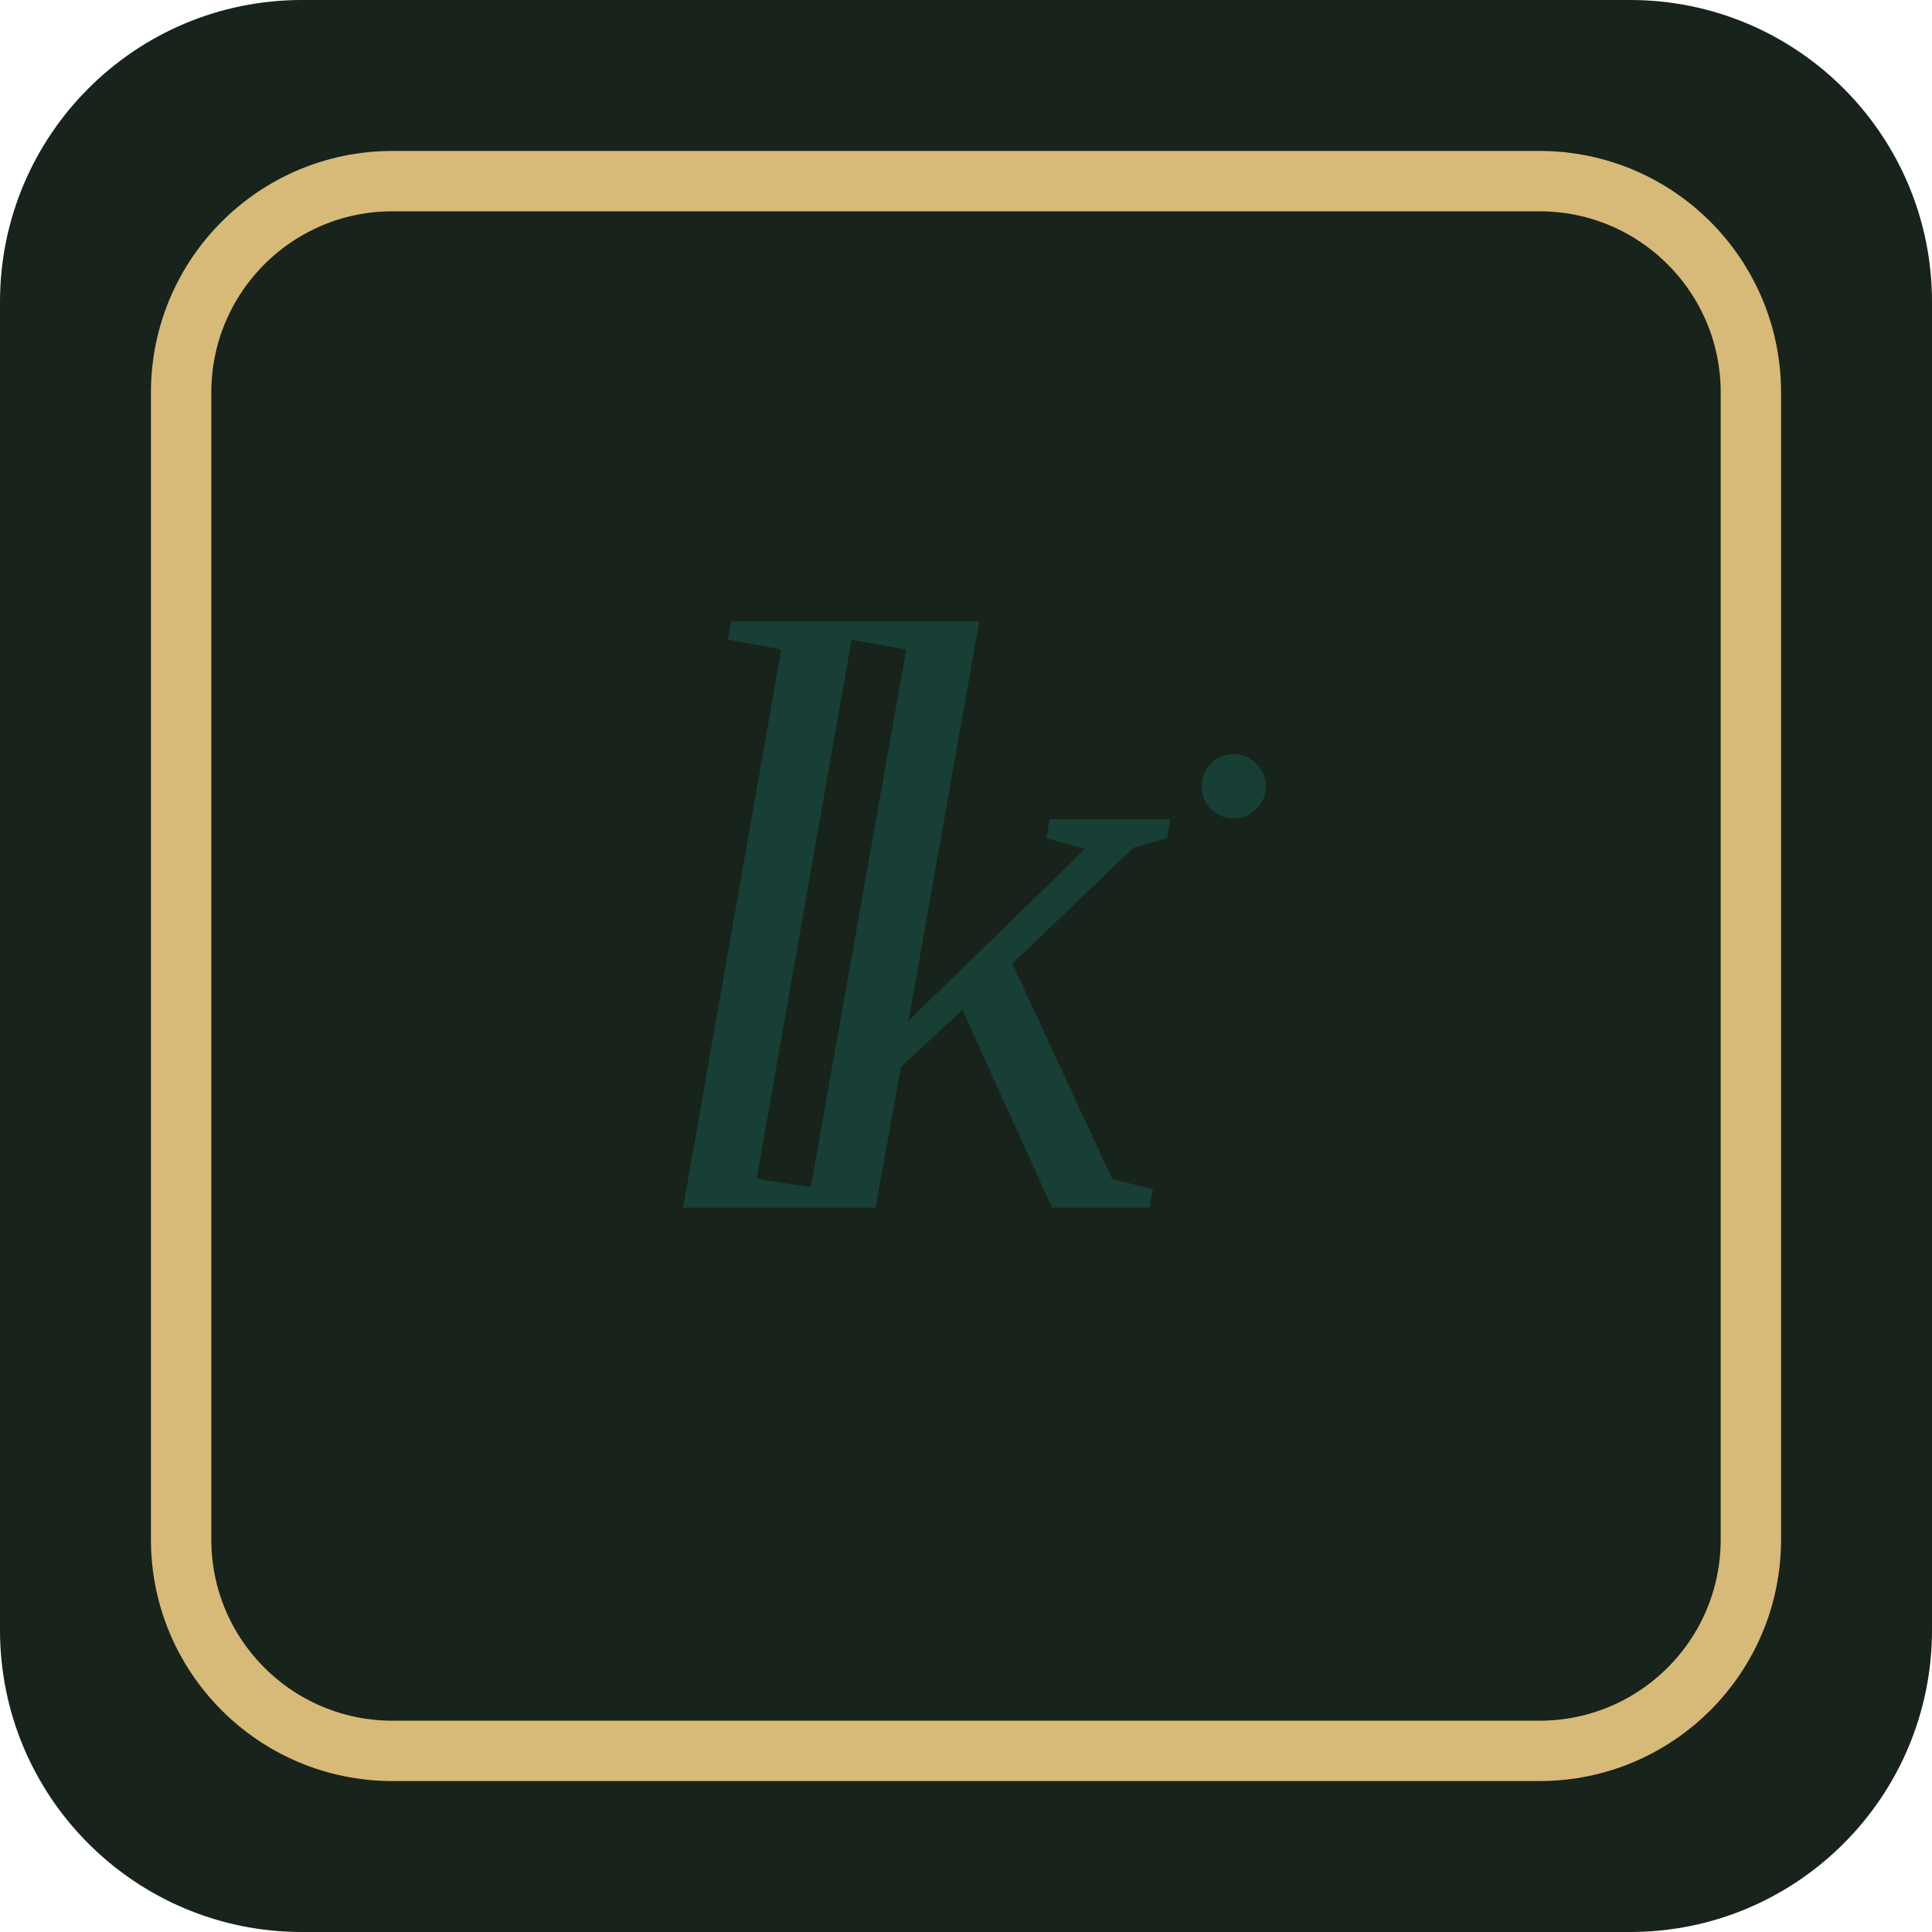
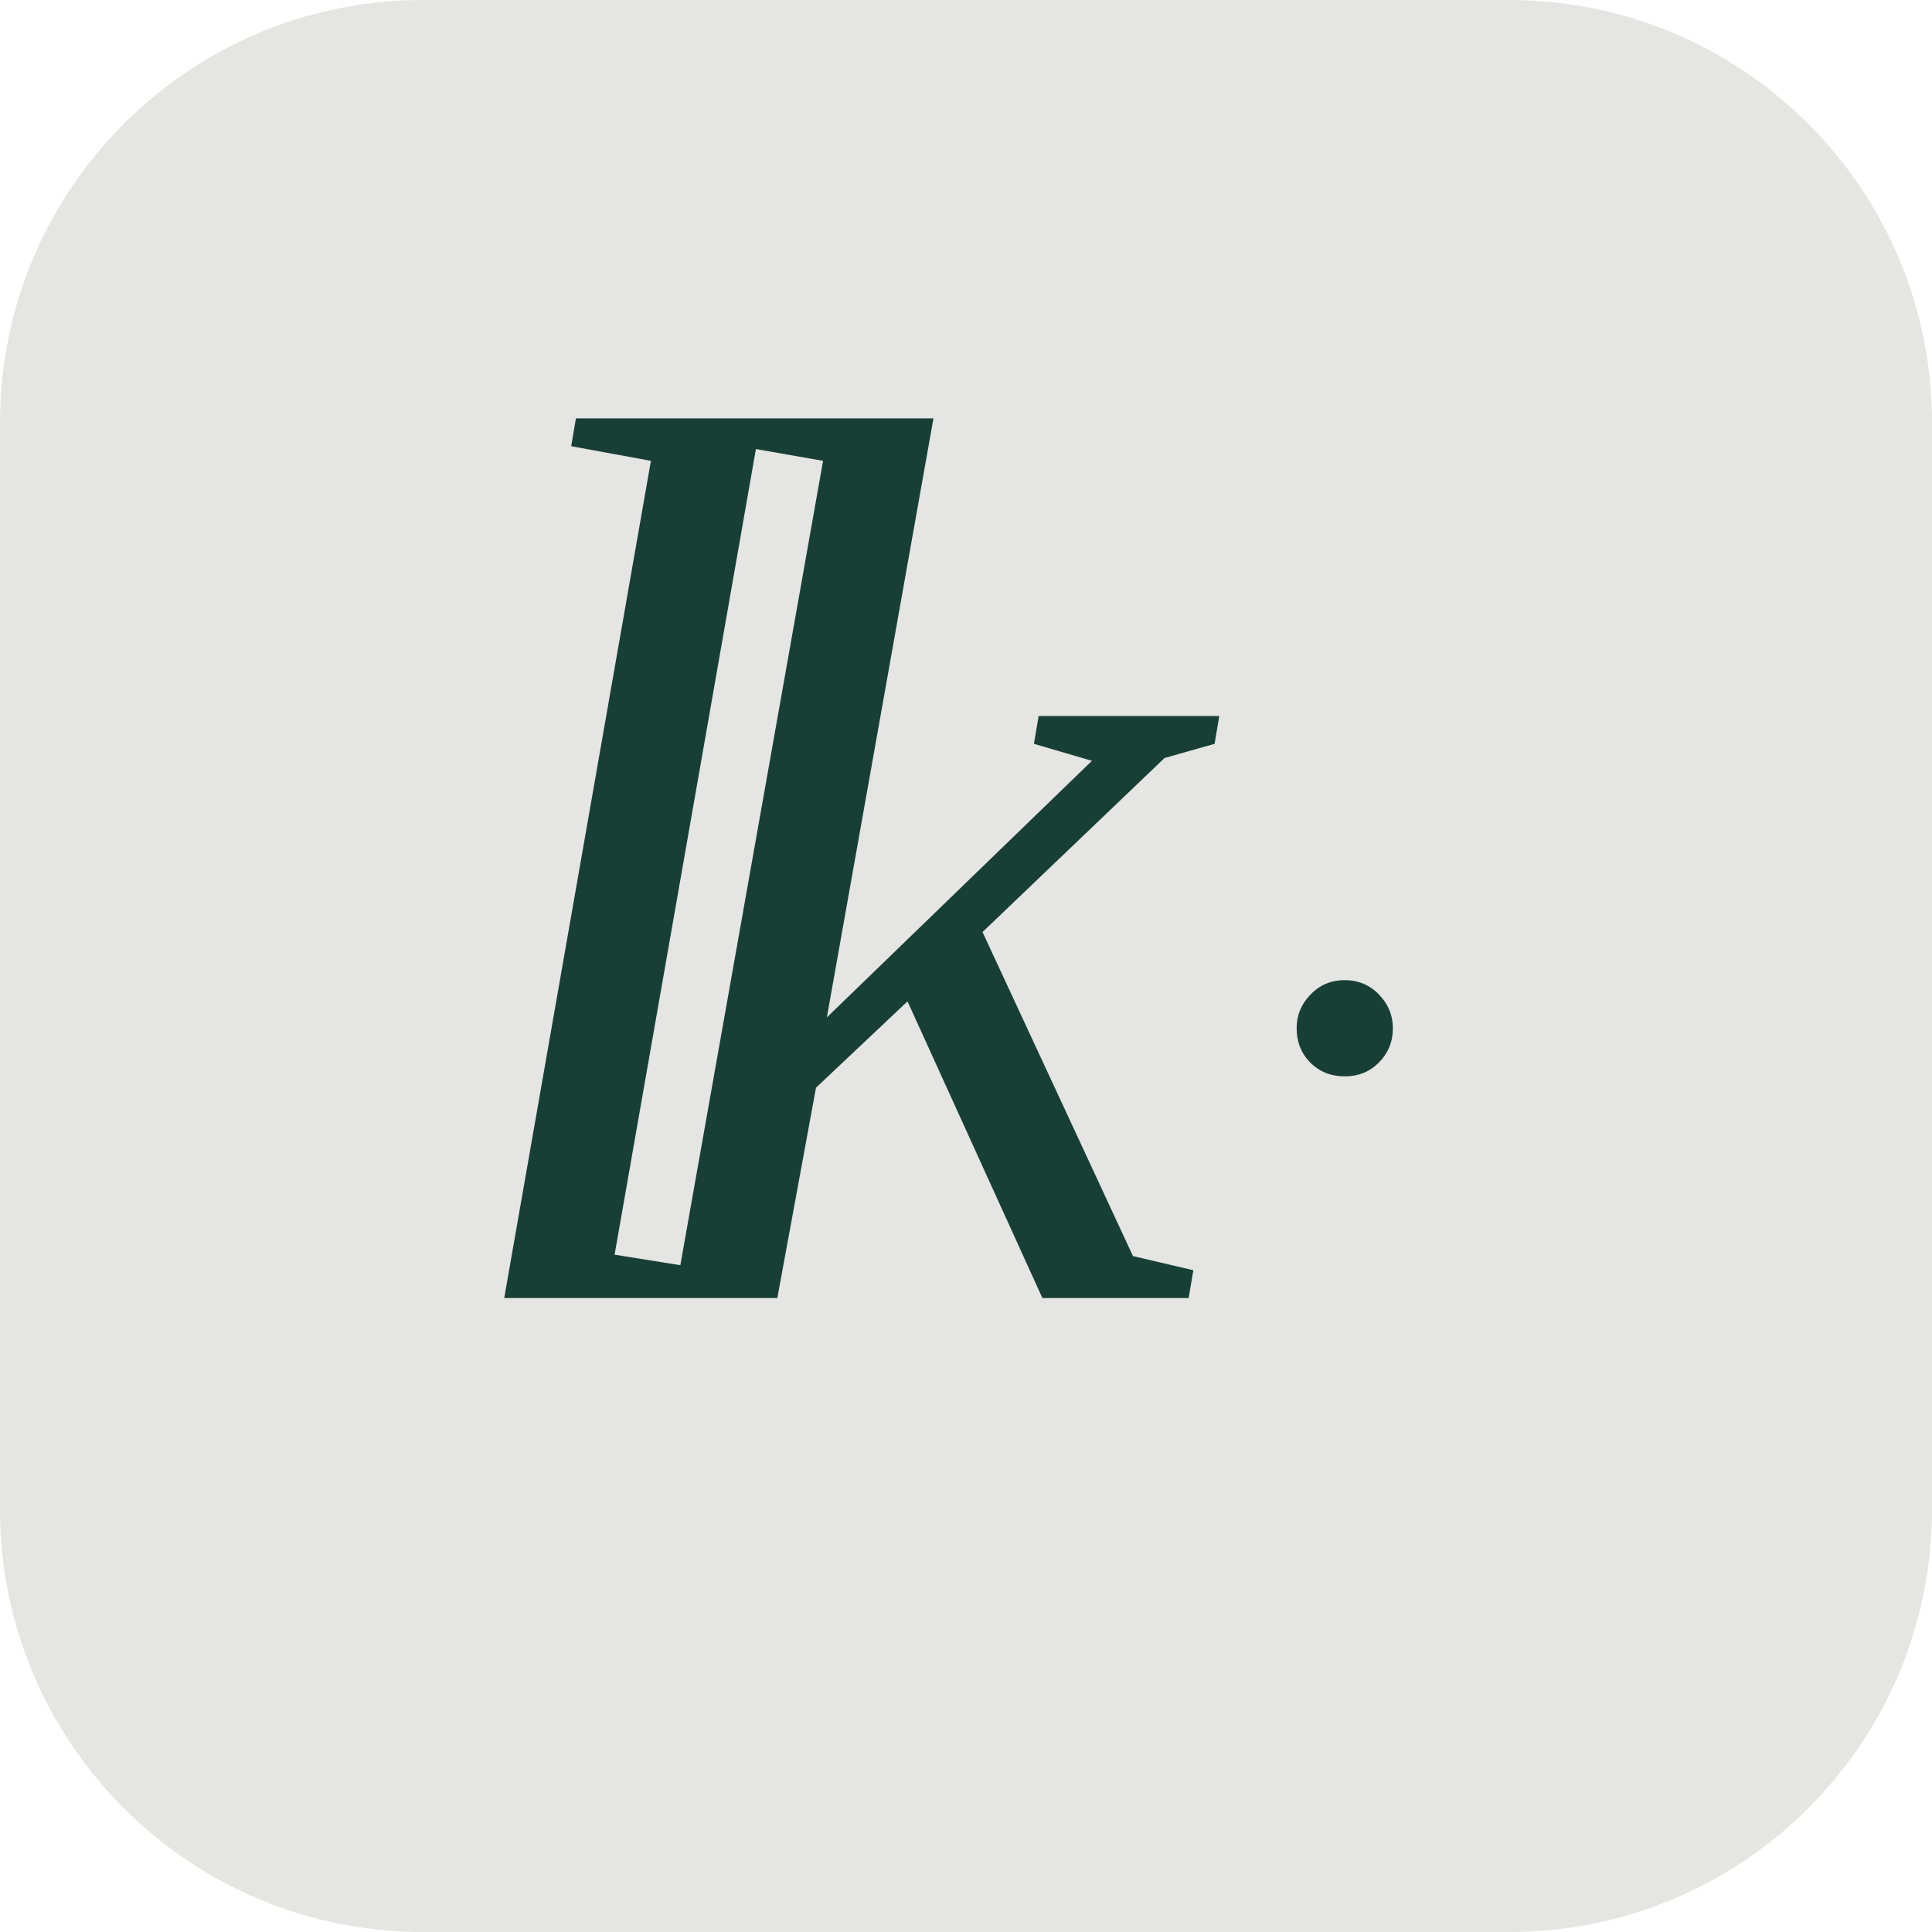
<svg xmlns="http://www.w3.org/2000/svg" viewBox="0 0 64 64">
-   <rect width="64" height="64" rx="10" fill="#17231b" />
-   <rect x="6" y="6" width="52" height="52" rx="7" fill="none" stroke="#d7b978" stroke-width="2" />
-   <text x="32" y="40" text-anchor="middle" font-family="Georgia, 'Times New Roman', serif" font-size="28" font-style="italic" letter-spacing="-3" fill="#183f35">lk<tspan font-size="18" baseline-shift="8">·</tspan>
+   <rect width="64" height="64" rx="14" fill="#e5e5e3" />
+   <text x="31" y="43" text-anchor="middle" font-family="Georgia, 'Times New Roman', serif" font-size="42" font-style="italic" letter-spacing="-5" fill="#183f35">lk<tspan dx="1" font-size="27">·</tspan>
  </text>
</svg>
